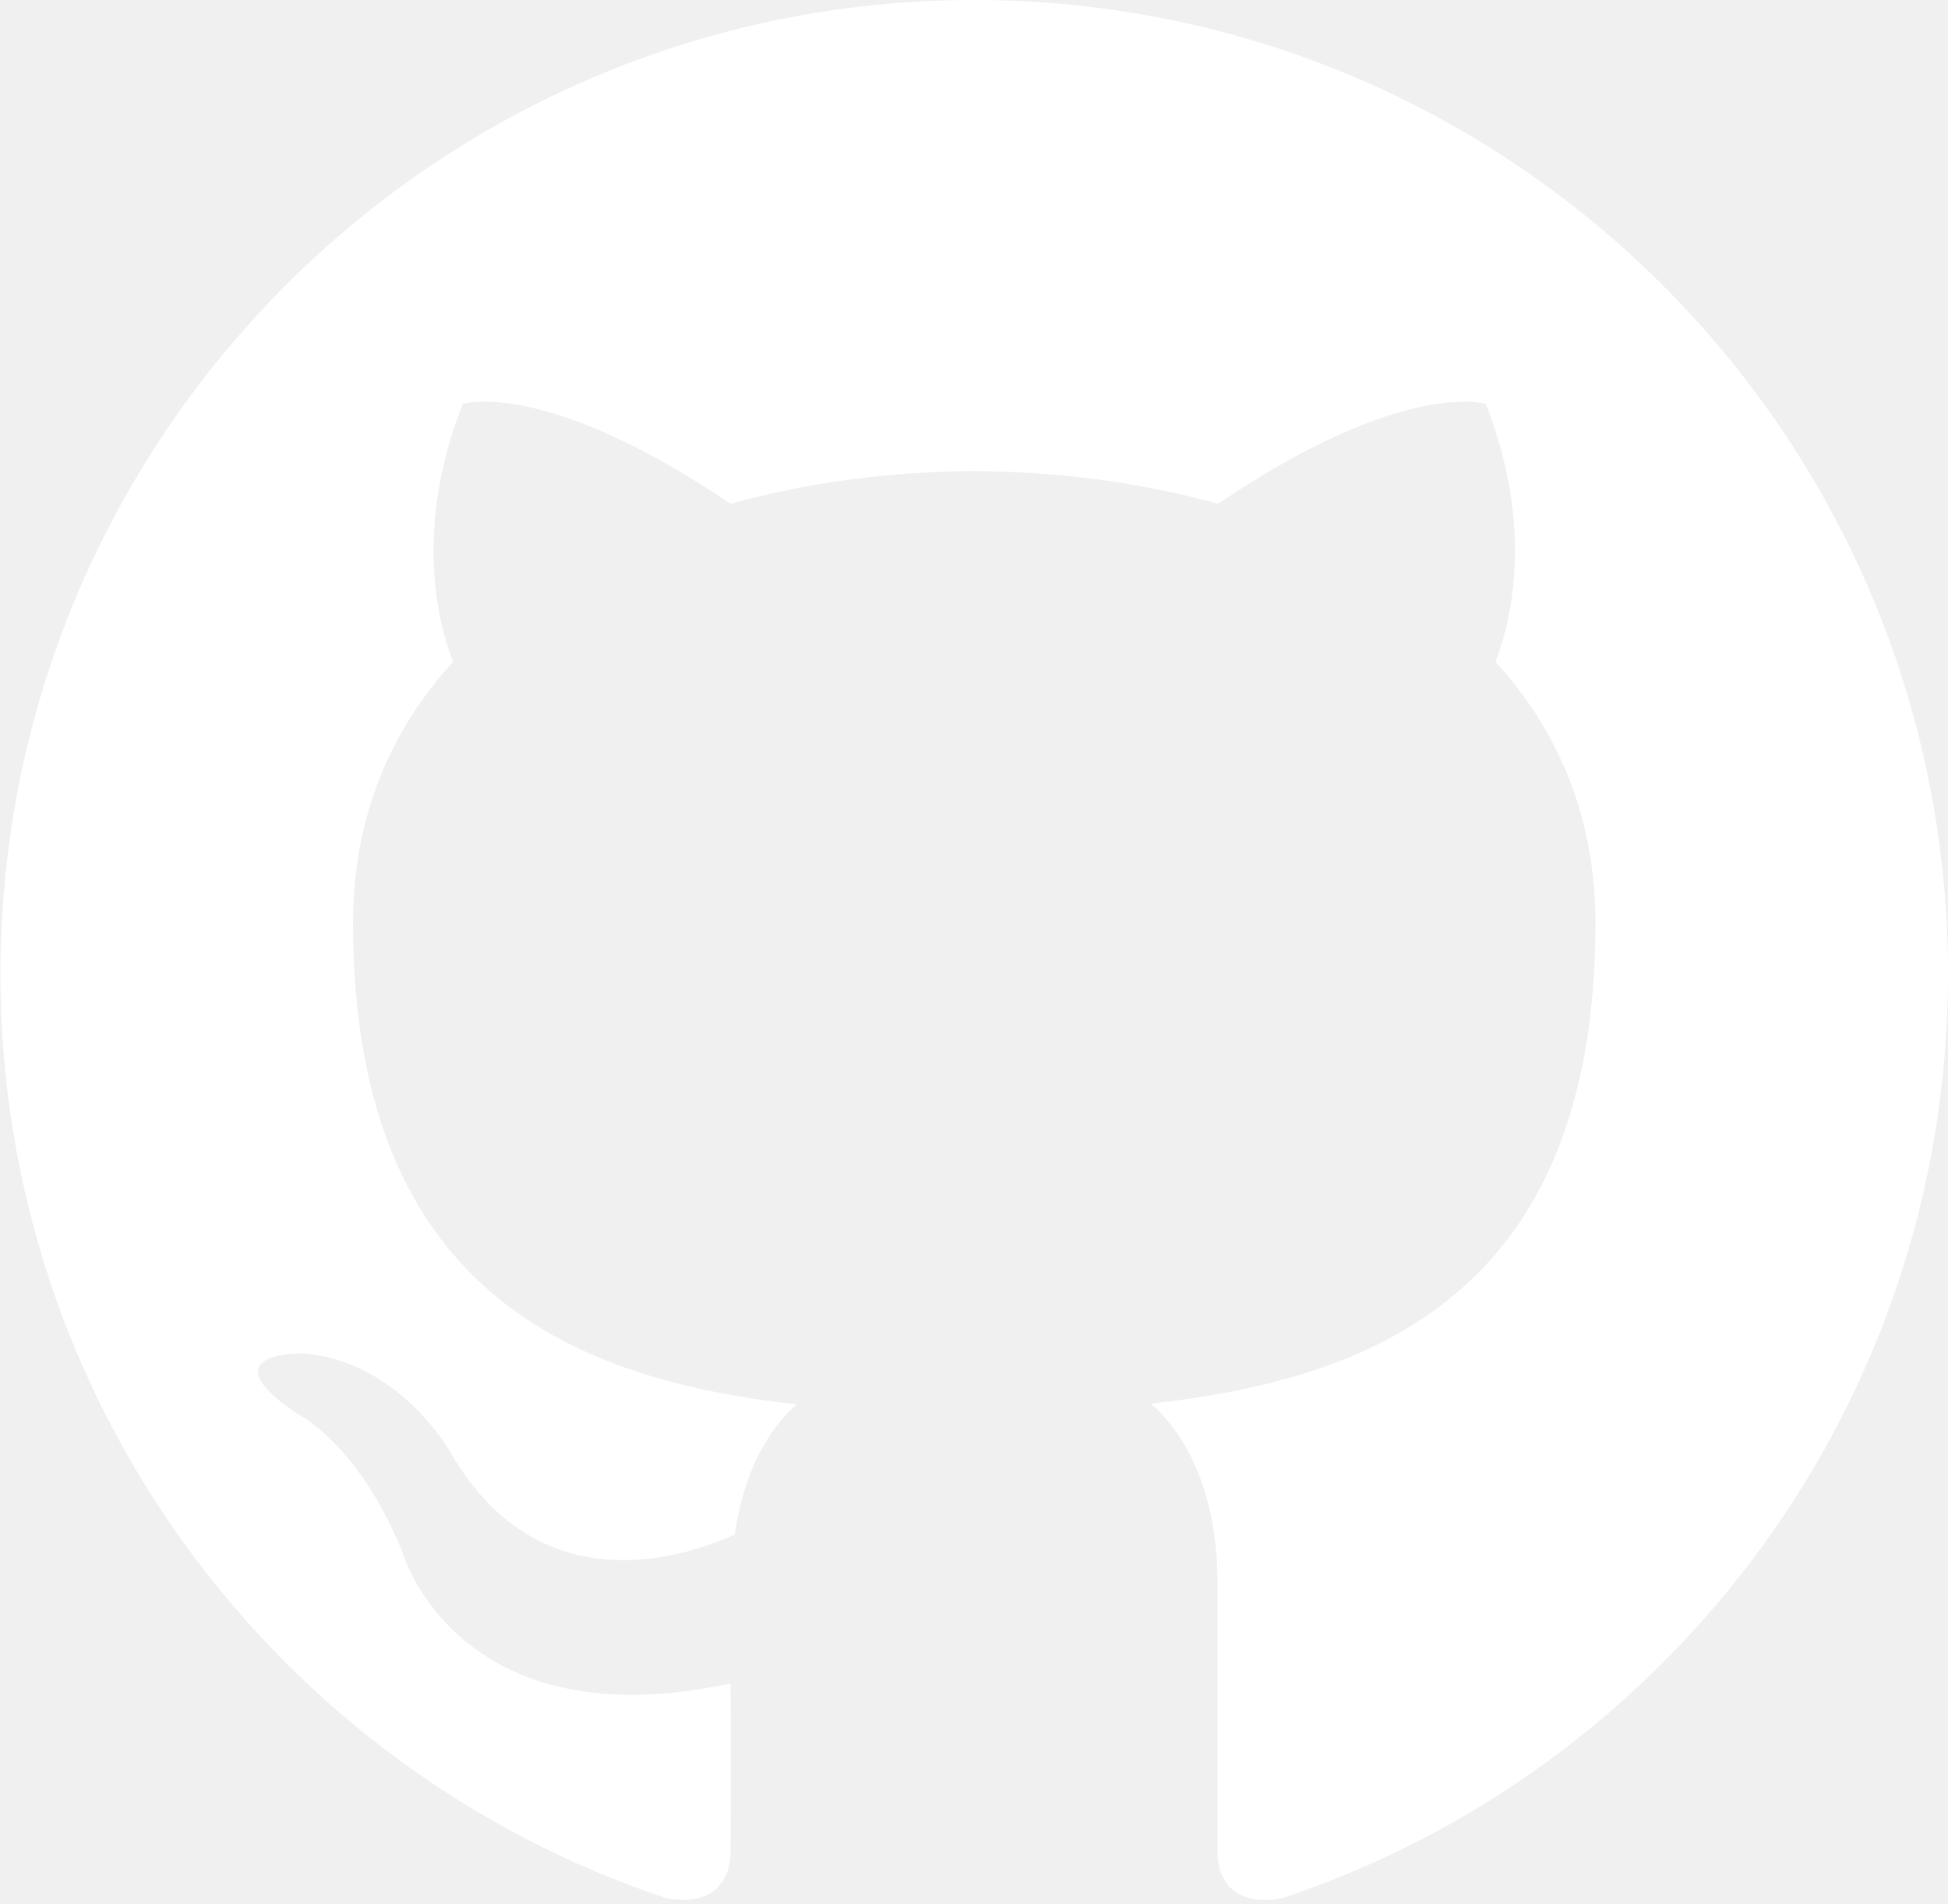
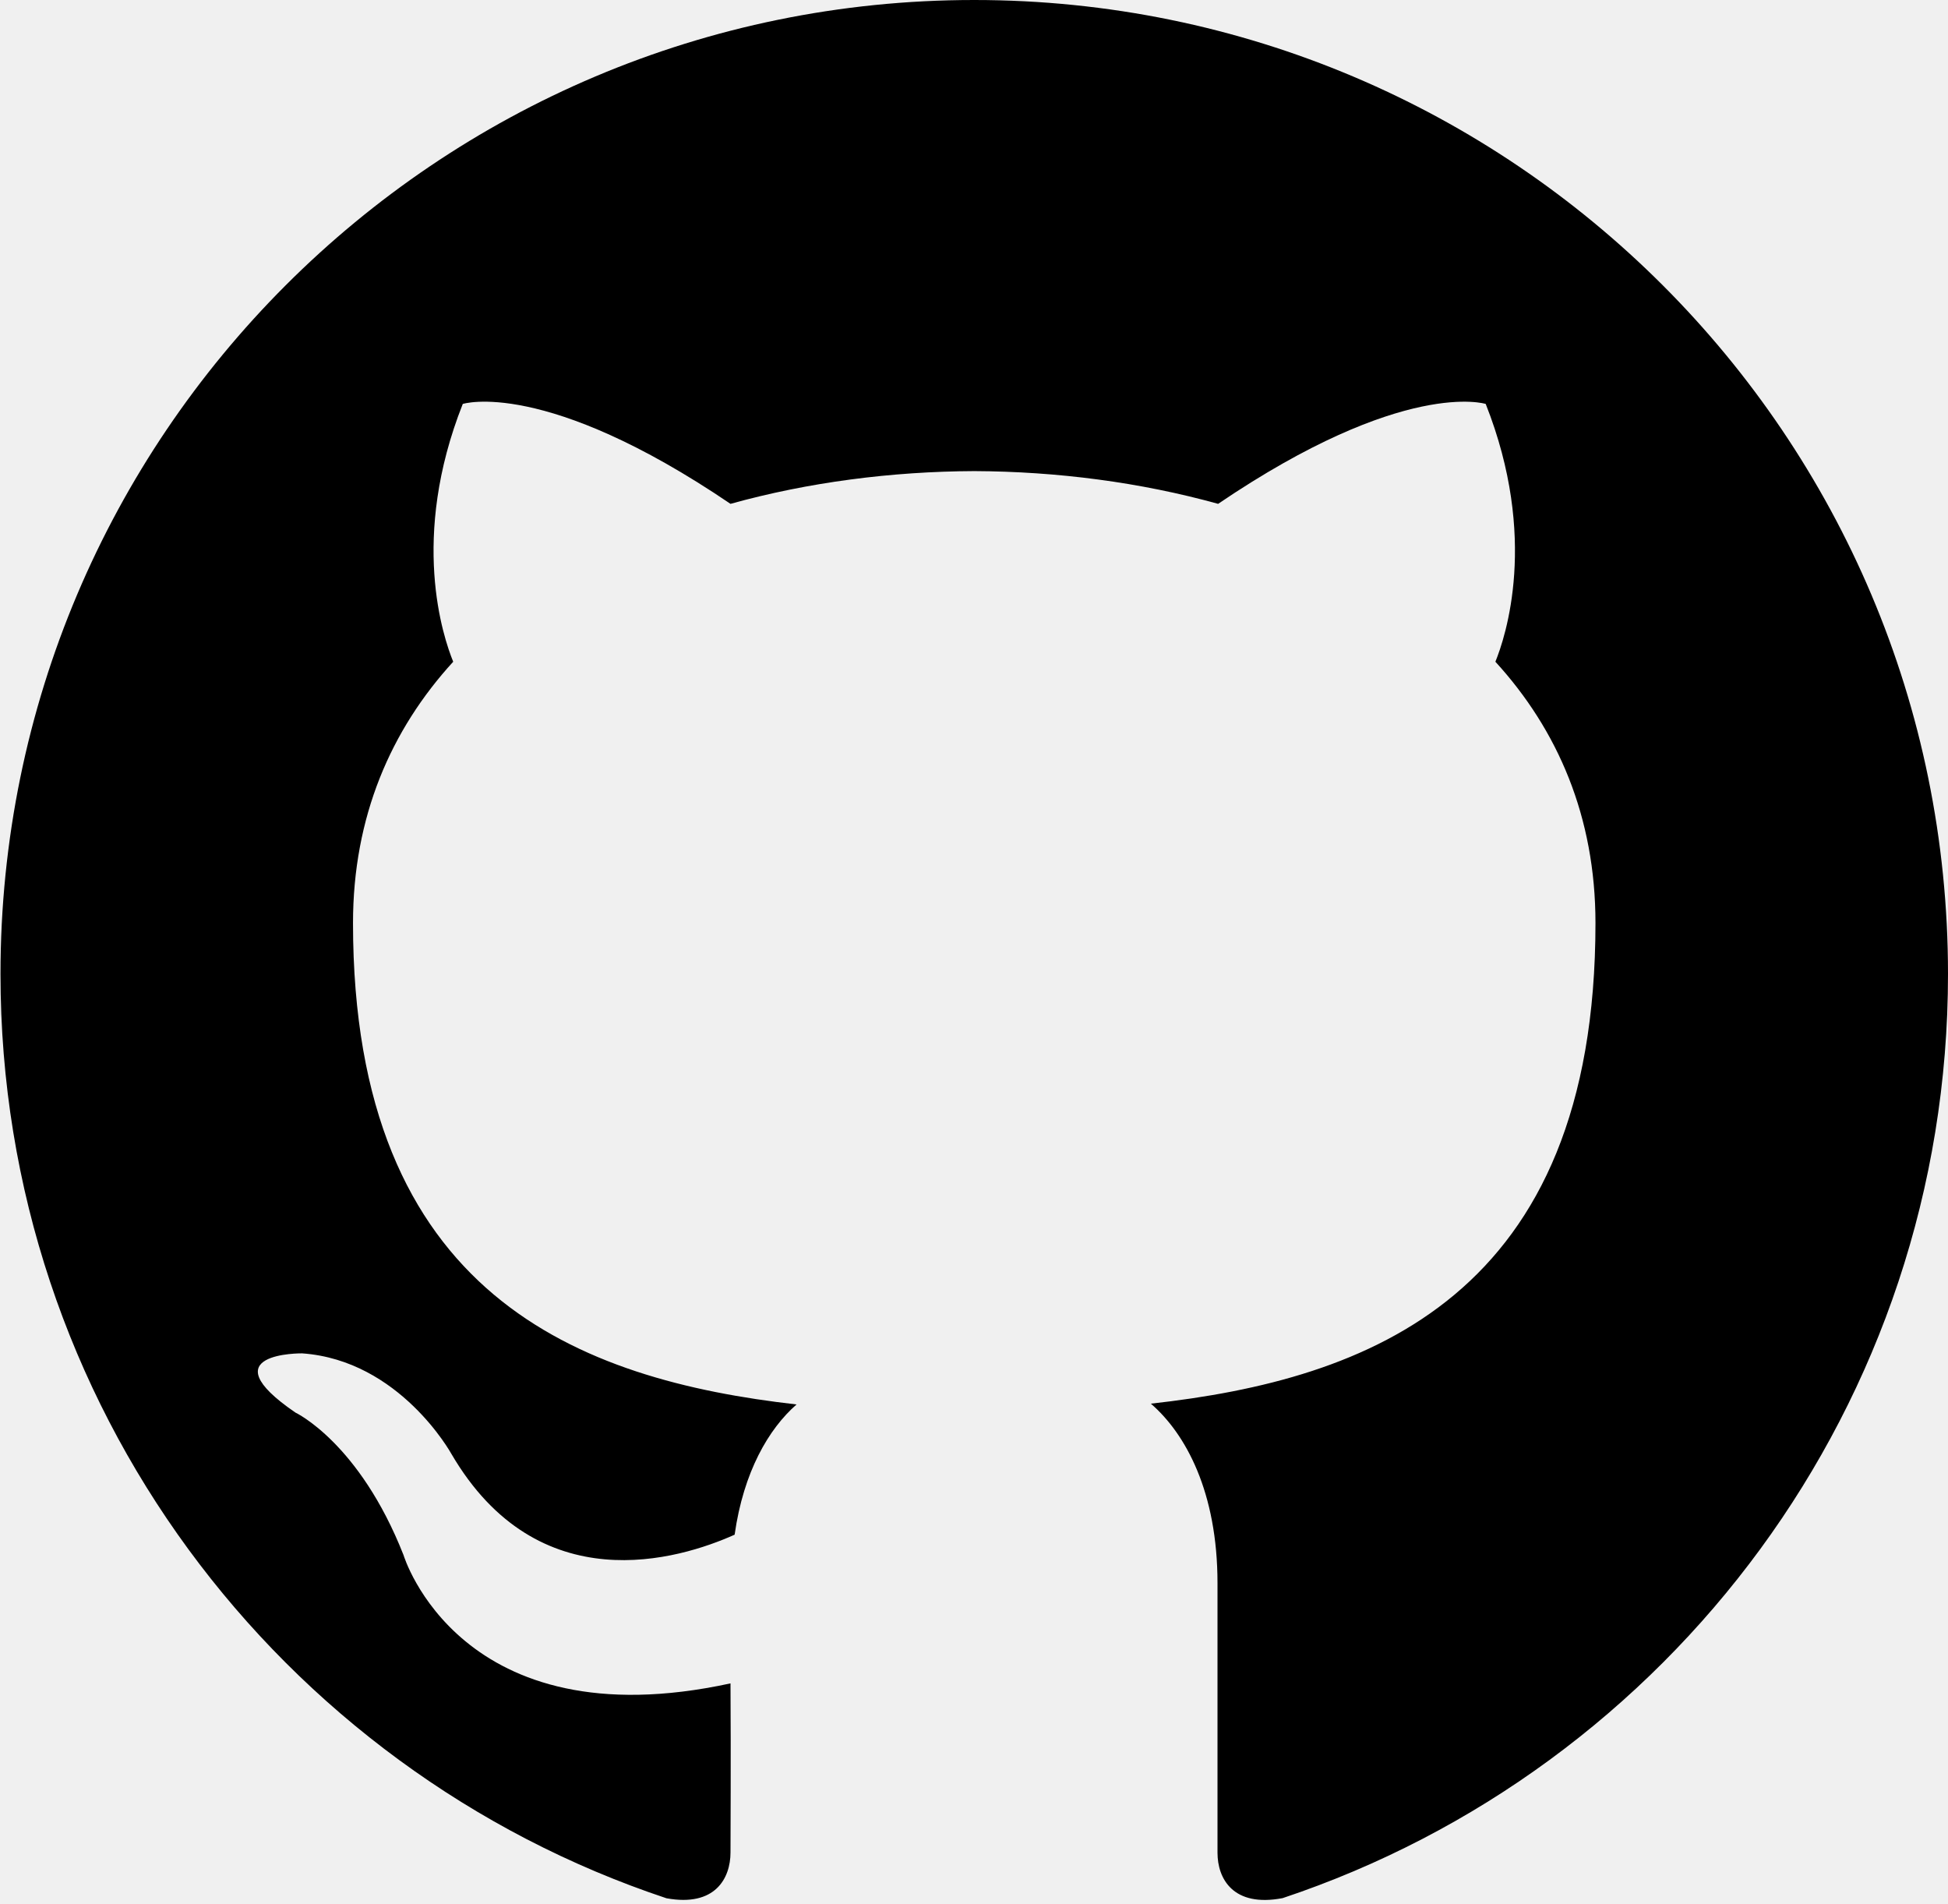
<svg xmlns="http://www.w3.org/2000/svg" width="130px" height="127px" viewBox="0 0 130 127" version="1.1">
-   <defs />
-   <g id="Contact" stroke="none" stroke-width="1" fill="none" fill-rule="evenodd">
-     <g id="Desktop-HD" transform="translate(-963, -411)" fill="#FFFFFF">
-       <g id="Github" transform="translate(925, 373)">
-         <path d="M103.012,38 C67.128,38 38.032,67.096 38.032,102.988 C38.032,131.697 56.647,156.056 82.476,164.653 C85.726,165.246 86.75,163.32 86.75,161.597 C86.75,160.054 86.782,155.739 86.75,150.316 C68.676,154.244 64.93,141.756 64.93,141.756 C61.977,134.249 57.719,132.25 57.719,132.25 C51.821,128.22 58.162,128.297 58.162,128.297 C64.683,128.756 68.119,134.996 68.119,134.996 C73.917,144.921 83.325,142.053 87.026,140.395 C87.619,136.195 89.301,133.331 91.158,131.706 C76.728,130.064 61.558,124.491 61.558,99.588 C61.558,92.49 64.089,86.693 68.245,82.151 C67.575,80.51 65.341,73.9 68.883,64.951 C68.883,64.951 74.339,63.204 86.75,71.617 C91.934,70.175 97.495,69.456 103.02,69.432 C108.541,69.456 114.099,70.175 119.291,71.617 C131.702,63.208 137.149,64.951 137.149,64.951 C140.692,73.9 138.462,80.51 137.795,82.151 C141.951,86.693 144.474,92.49 144.474,99.588 C144.474,124.556 129.28,130.048 114.802,131.653 C117.133,133.664 119.25,137.564 119.25,143.625 C119.25,151.75 119.25,159.477 119.25,161.614 C119.25,163.352 120.298,165.274 123.597,164.644 C149.402,156.036 168,131.689 168,102.988 C168,67.096 138.904,38 103.012,38 Z" id="Shape" />
+   <g id="Page-1" stroke="none" stroke-width="1" fill="none" fill-rule="evenodd">
+     <g id="Desktop-HD" transform="translate(-816, -129)" fill="#000000" fill-rule="nonzero">
+       <g id="Github" transform="translate(816, 129)">
+         <path d="M65.012,0 C29.128,0 0.033,29.096 0.033,64.988 C0.033,93.698 18.647,118.056 44.476,126.653 C47.726,127.246 48.75,125.32 48.75,123.597 C48.75,122.054 48.782,117.739 48.75,112.316 C30.676,116.244 26.93,103.756 26.93,103.756 C23.977,96.249 19.719,94.25 19.719,94.25 C13.821,90.22 20.162,90.297 20.162,90.297 C26.683,90.756 30.119,96.996 30.119,96.996 C35.917,106.921 45.325,104.053 49.026,102.395 C49.619,98.195 51.301,95.331 53.158,93.706 C38.728,92.064 23.558,86.491 23.558,61.587 C23.558,54.49 26.089,48.693 30.245,44.151 C29.575,42.51 27.341,35.9 30.883,26.951 C30.883,26.951 36.339,25.204 48.75,33.617 C53.934,32.175 59.495,31.456 65.02,31.432 C70.541,31.456 76.099,32.175 81.291,33.617 C93.702,25.208 99.149,26.951 99.149,26.951 C102.692,35.9 100.462,42.51 99.795,44.151 C103.951,48.693 106.474,54.49 106.474,61.587 C106.474,86.556 91.28,92.048 76.802,93.653 C79.133,95.664 81.25,99.564 81.25,105.625 C81.25,113.75 81.25,121.477 81.25,123.614 C81.25,125.353 82.298,127.274 85.597,126.644 C111.402,118.036 130,93.689 130,64.988 C130,29.096 100.904,0 65.012,0 Z" id="Shape" />
      </g>
    </g>
  </g>
</svg>
